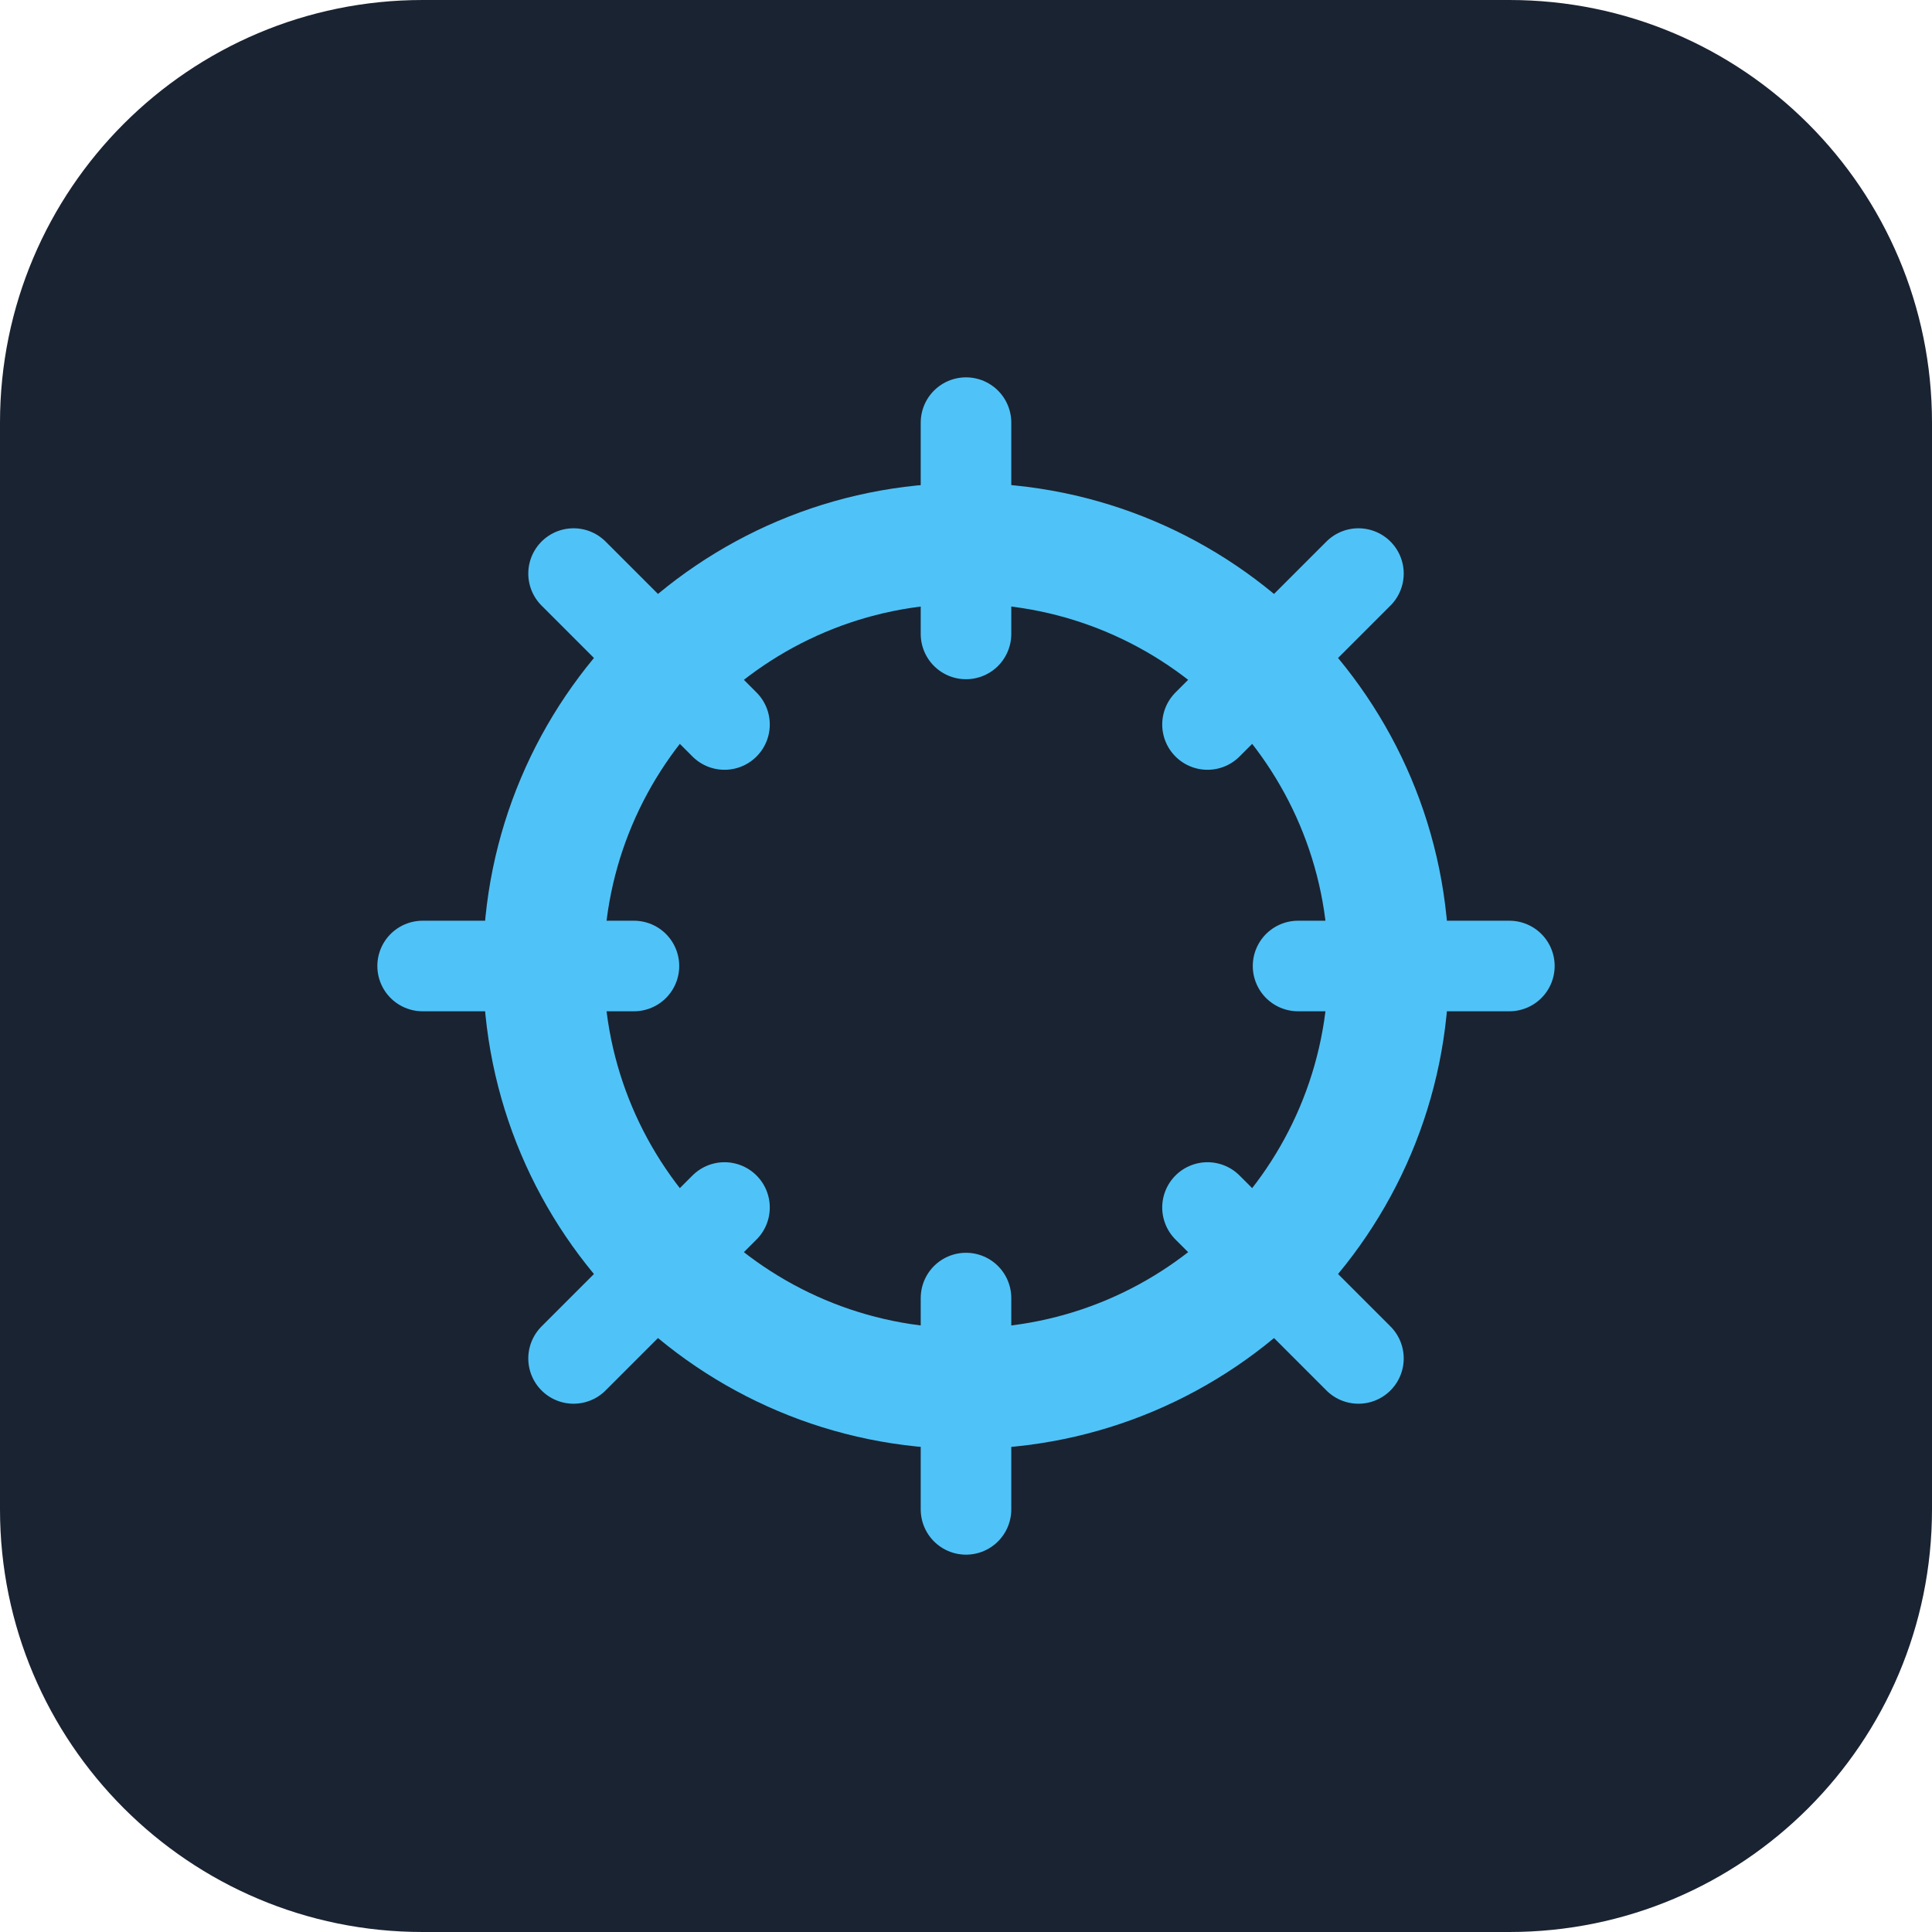
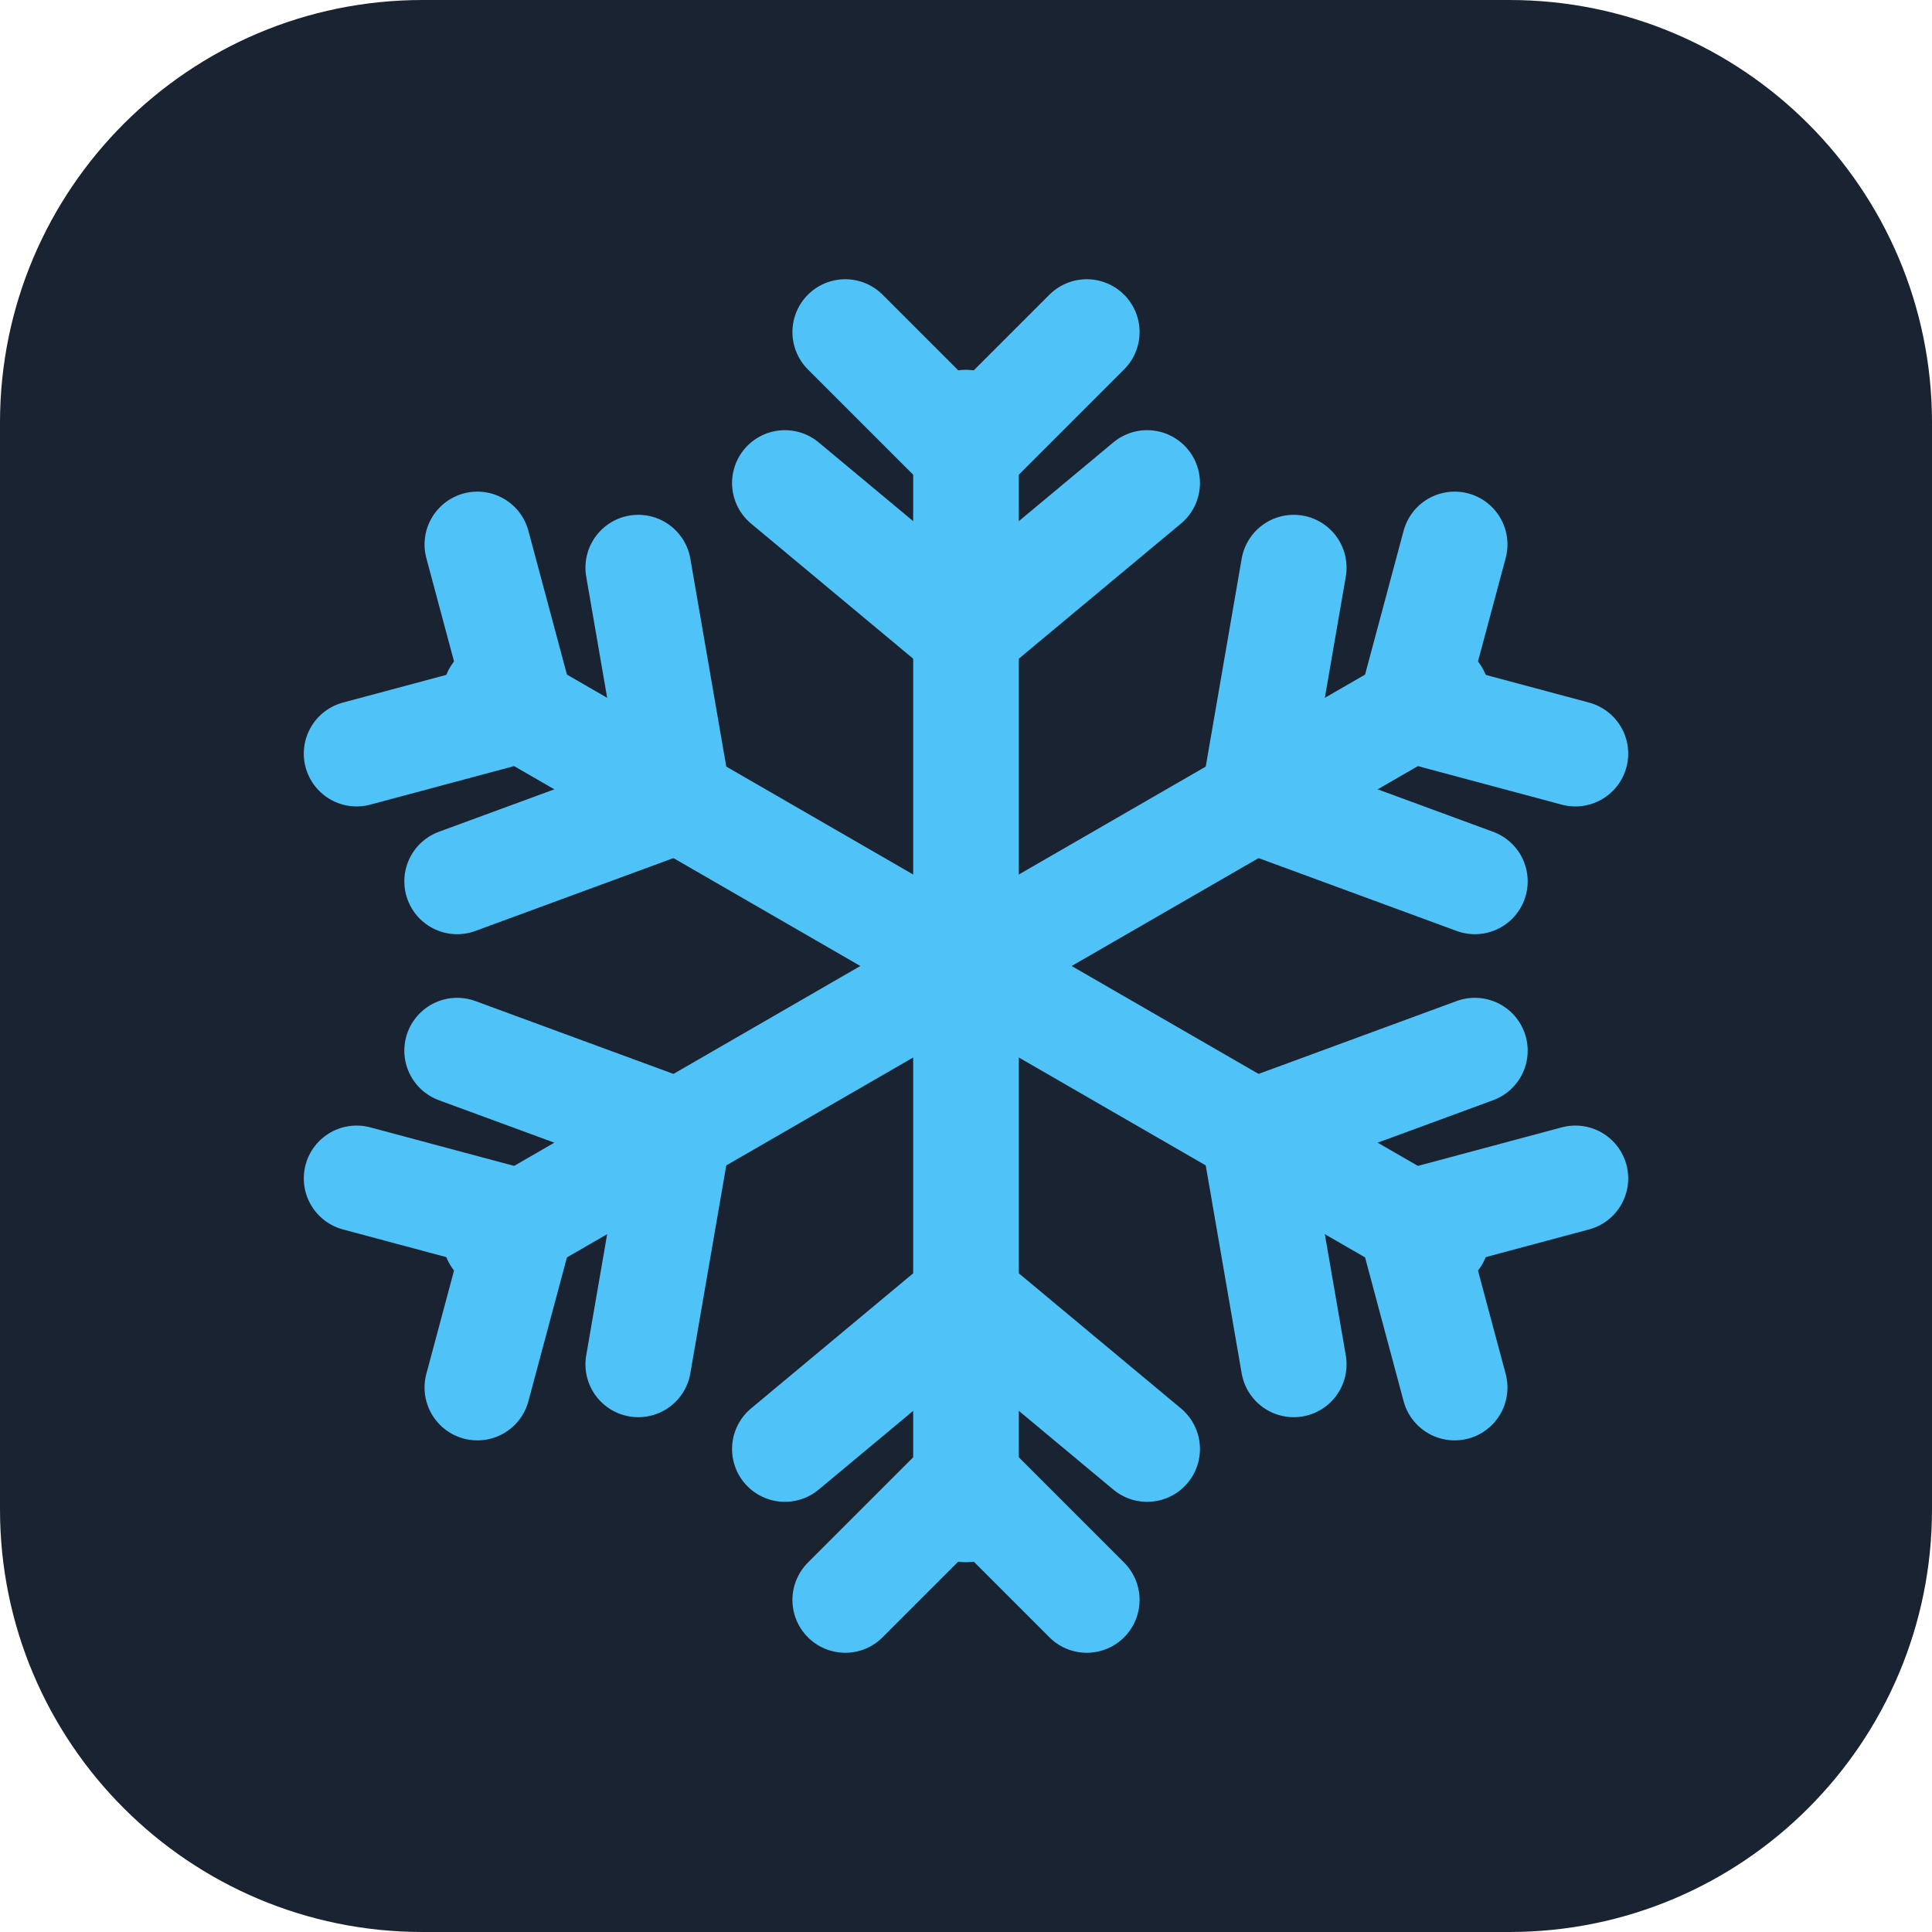
<svg xmlns="http://www.w3.org/2000/svg" viewBox="0 0 128 128" role="img">
  <rect width="128" height="128" rx="28" fill="#1a2332" />
-   <circle cx="64" cy="64" r="28" fill="none" stroke="#4fc3f7" stroke-width="8" />
-   <path d="M64 28v14M64 86v14M28 64h14M86 64h14M38 38l10 10M80 80l10 10M90 38l-10 10M48 80l-10 10" stroke="#4fc3f7" stroke-width="6" stroke-linecap="round" />
+   <g fill="none" stroke="#4fc3f7" stroke-width="7" stroke-linecap="round" stroke-linejoin="round" transform="translate(64 64)">
+     <g>
+       <path d="M0 0v-36" />
+       <path d="M0-22l-12-10M0-22l12-10" />
+       <path d="M0-34l-8-8M0-34l8-8" />
+     </g>
+     <g transform="rotate(60)">
+       <path d="M0 0v-36" />
+       <path d="M0-22l-12-10M0-22l12-10" />
+       <path d="M0-34l-8-8M0-34l8-8" />
+     </g>
+     <g transform="rotate(120)">
+       <path d="M0 0v-36" />
+       <path d="M0-22l-12-10M0-22l12-10" />
+       <path d="M0-34l-8-8M0-34l8-8" />
+     </g>
+     <g transform="rotate(180)">
+       <path d="M0 0v-36" />
+       <path d="M0-22l-12-10M0-22l12-10" />
+       <path d="M0-34l-8-8M0-34l8-8" />
+     </g>
+     <g transform="rotate(240)">
+       <path d="M0 0v-36" />
+       <path d="M0-22l-12-10M0-22l12-10" />
+       <path d="M0-34l-8-8M0-34l8-8" />
+     </g>
+     <g transform="rotate(300)">
+       <path d="M0 0v-36" />
+       <path d="M0-22l-12-10M0-22l12-10" />
+       <path d="M0-34l-8-8M0-34l8-8" />
+     </g>
+   </g>
</svg>
